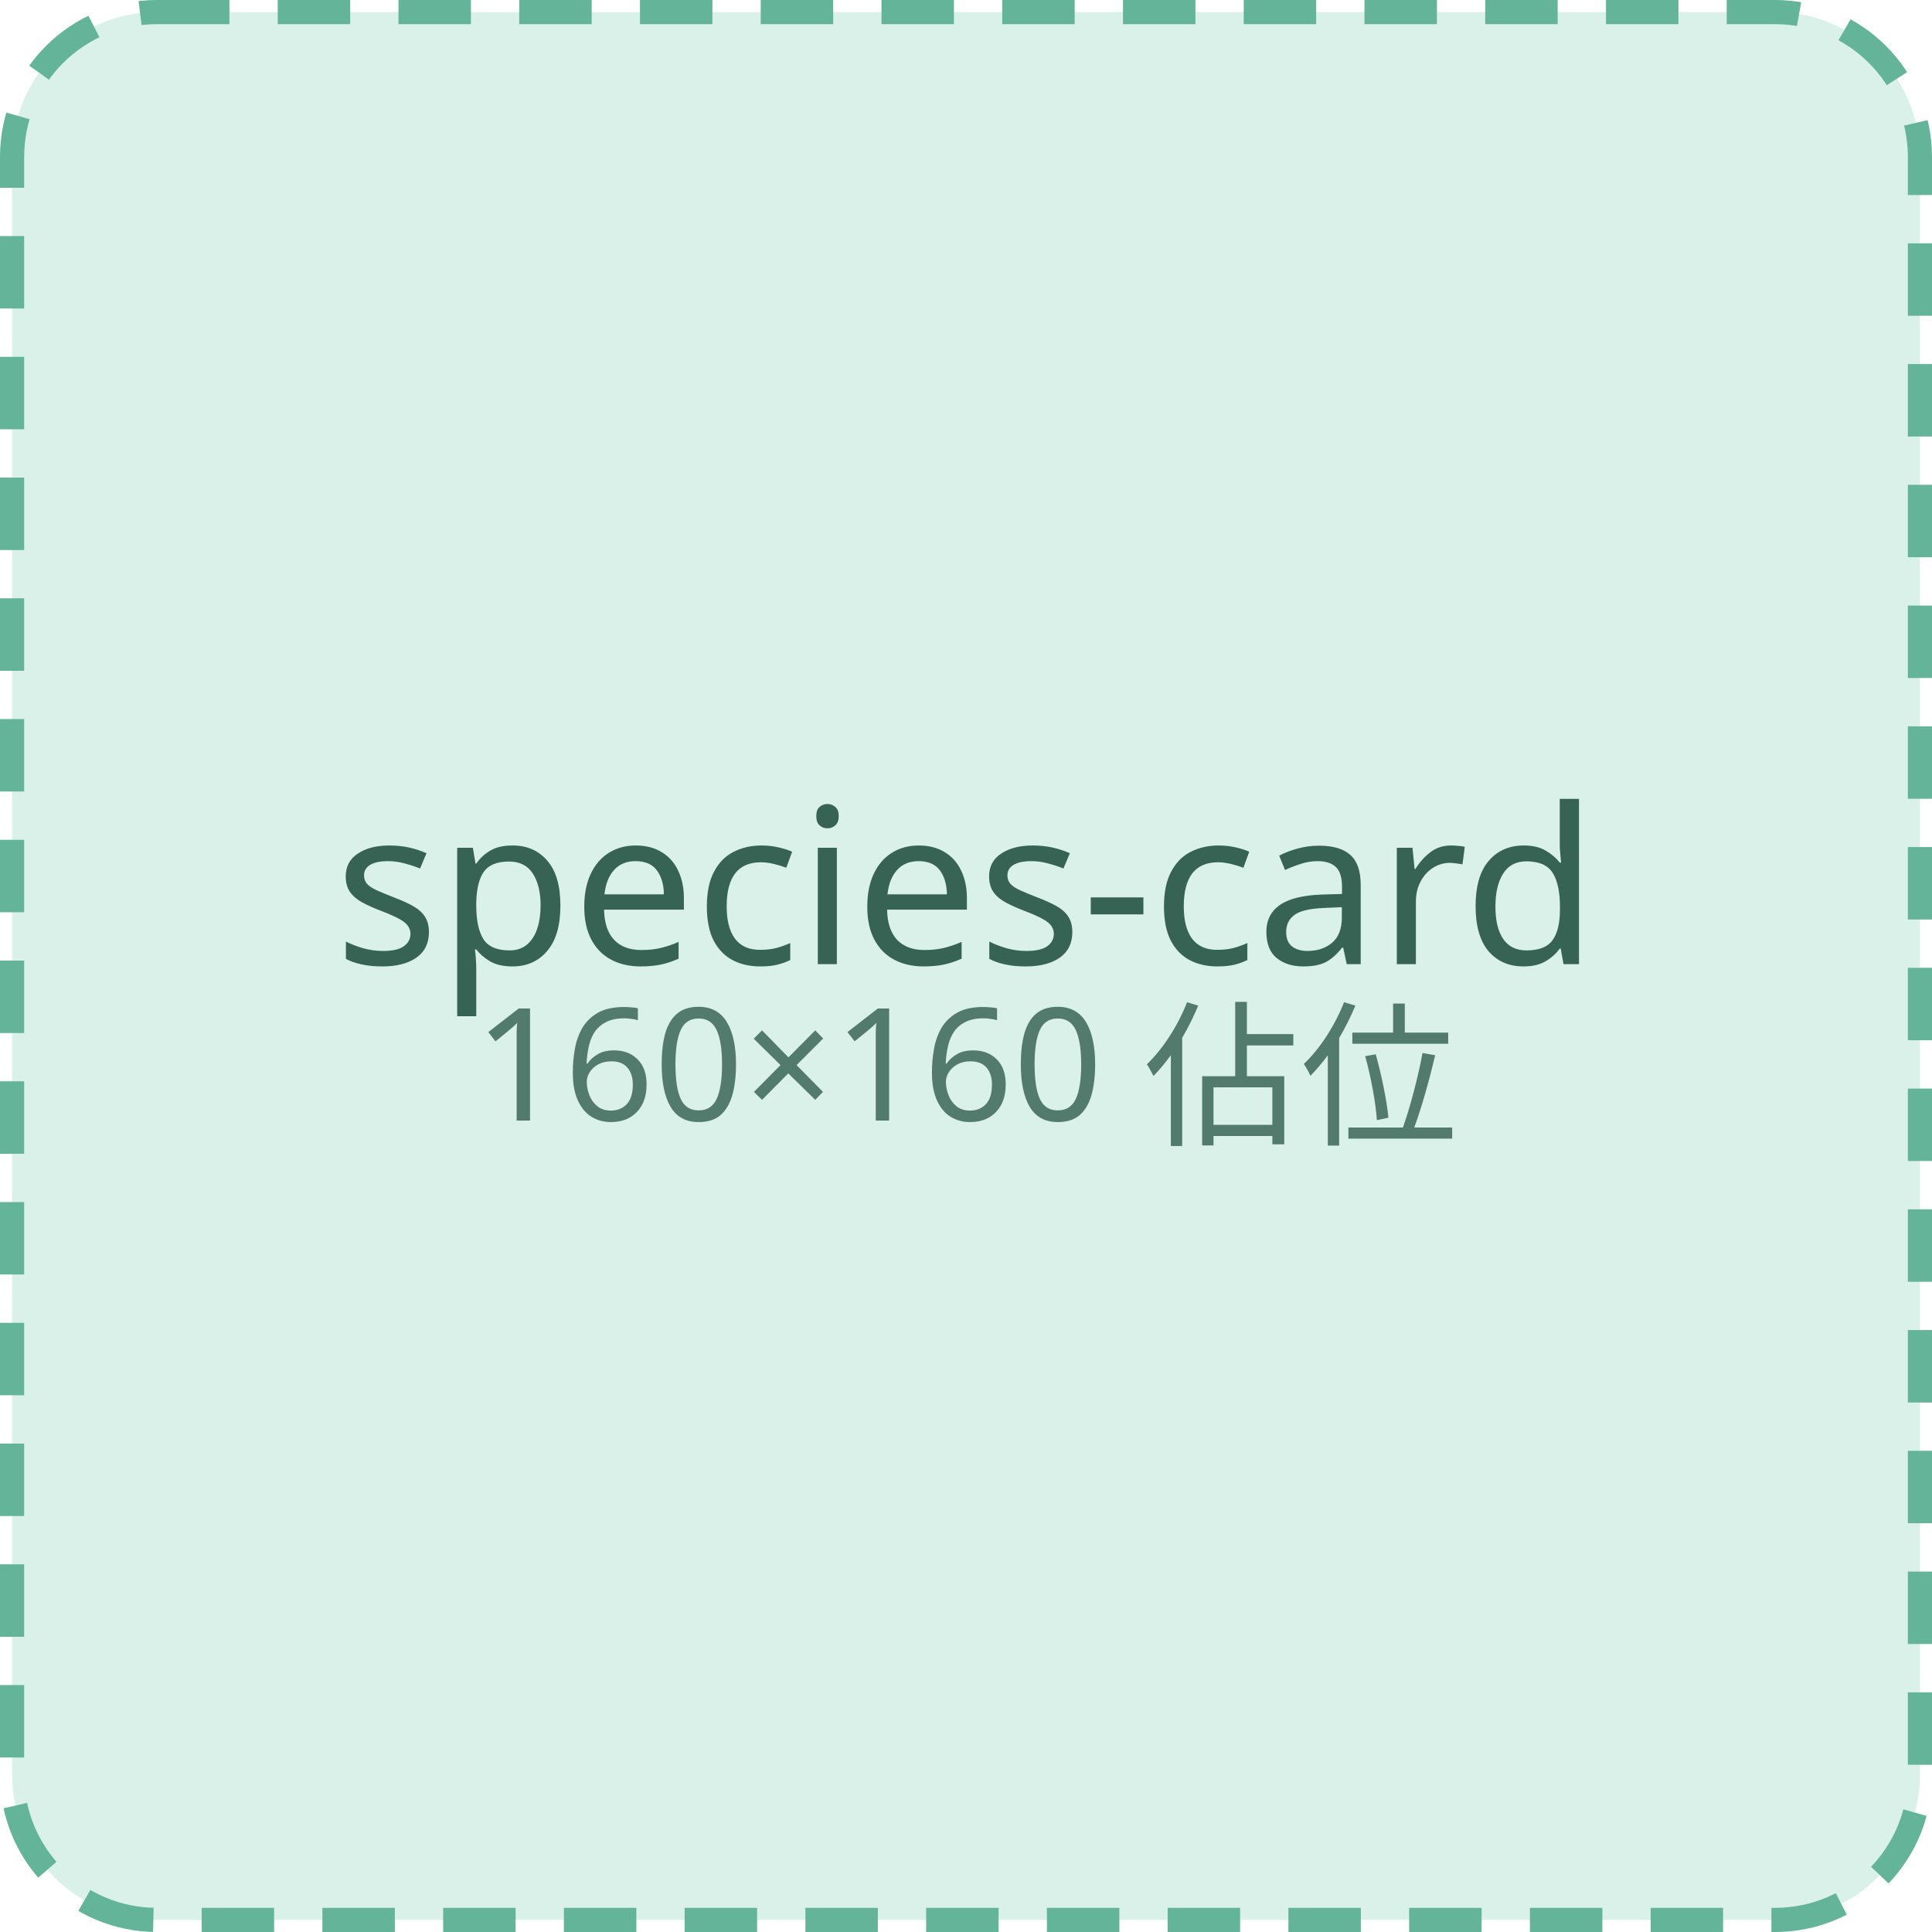
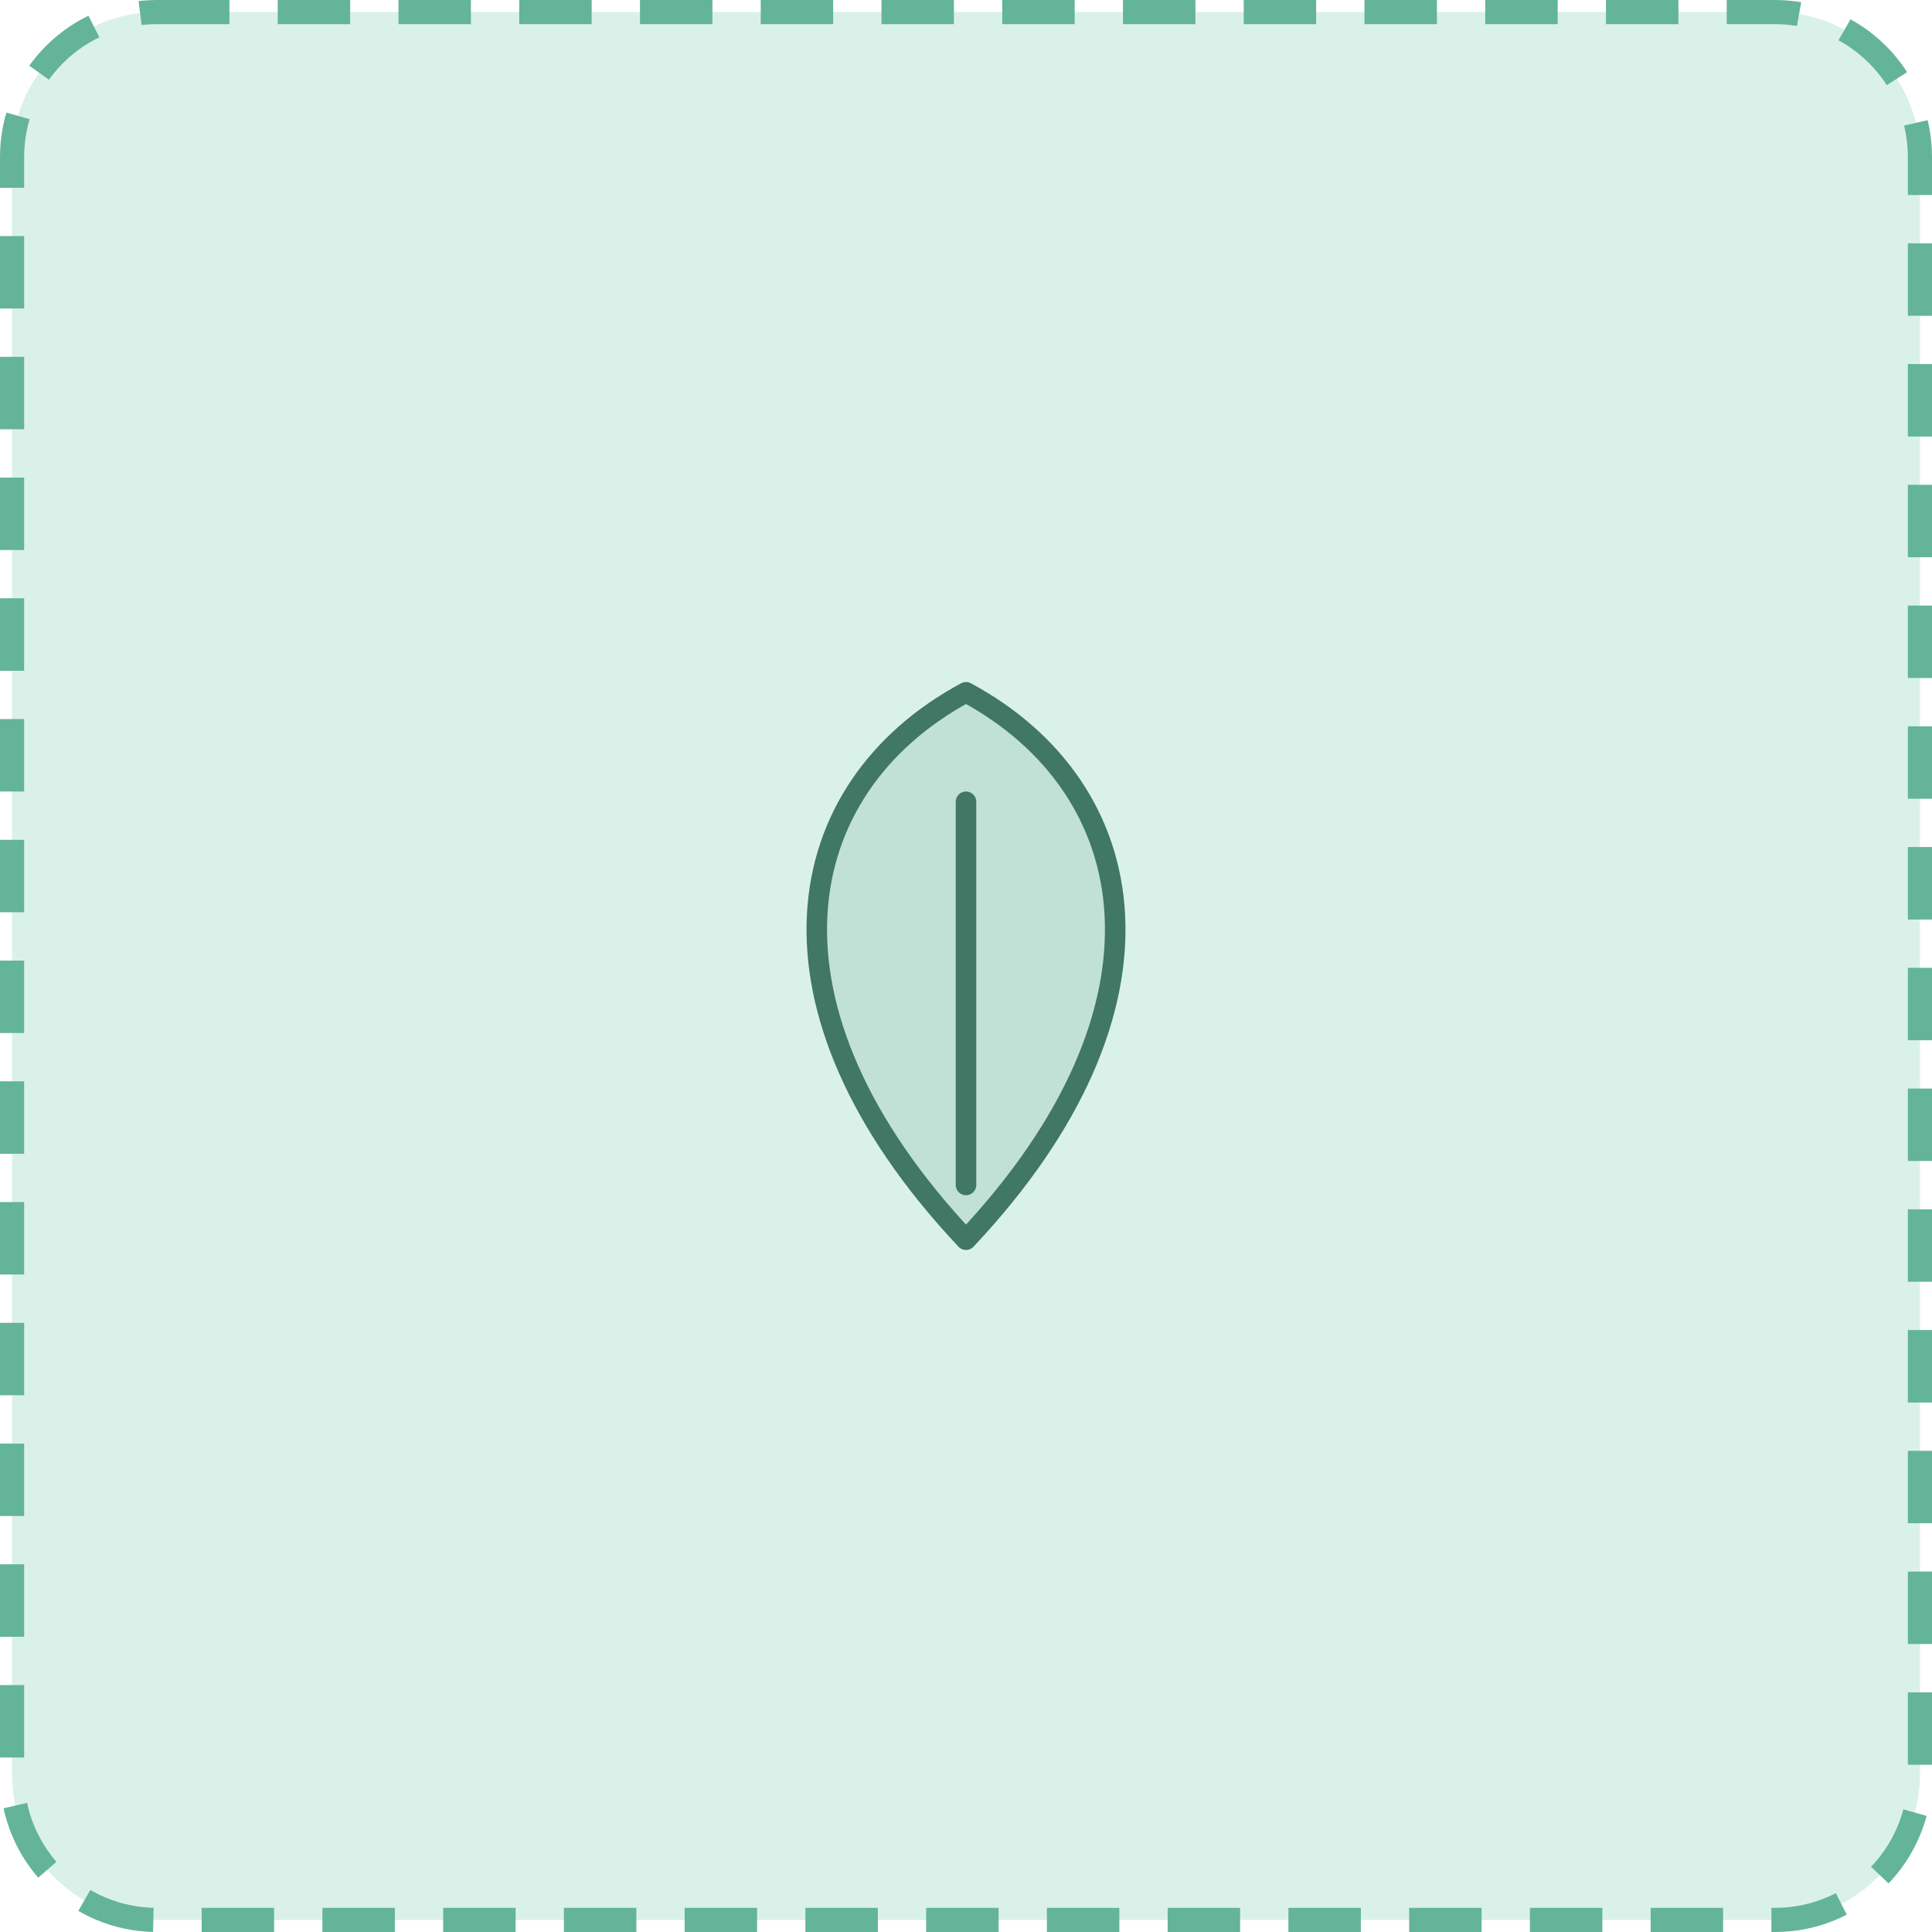
<svg xmlns="http://www.w3.org/2000/svg" width="160" height="160" viewBox="0 0 160 160">
  <rect x="1" y="1" width="158" height="158" rx="12" fill="hsl(160 45% 90%)" stroke="hsl(160 35% 55%)" stroke-width="2" stroke-dasharray="6 4" />
-   <text x="50%" y="46%" text-anchor="middle" dominant-baseline="middle" font-family="sans-serif" font-size="18" fill="hsl(160 30% 30%)">species-card</text>
-   <text x="50%" y="58%" text-anchor="middle" font-family="sans-serif" font-size="13" fill="hsl(160 20% 40%)">160×160 佔位</text>
+   <g transform="translate(52.8 52.8) scale(0.5666667)" fill="hsl(160 35% 82%)" stroke="hsl(160 30% 36%)" stroke-width="3" stroke-linejoin="round" stroke-linecap="round">
+     <path d="M48 8C74 22 80 54 48 88C16 54 22 22 48 8Z" />
+     <path d="M48 24V80" fill="none" />
+   </g>
</svg>
